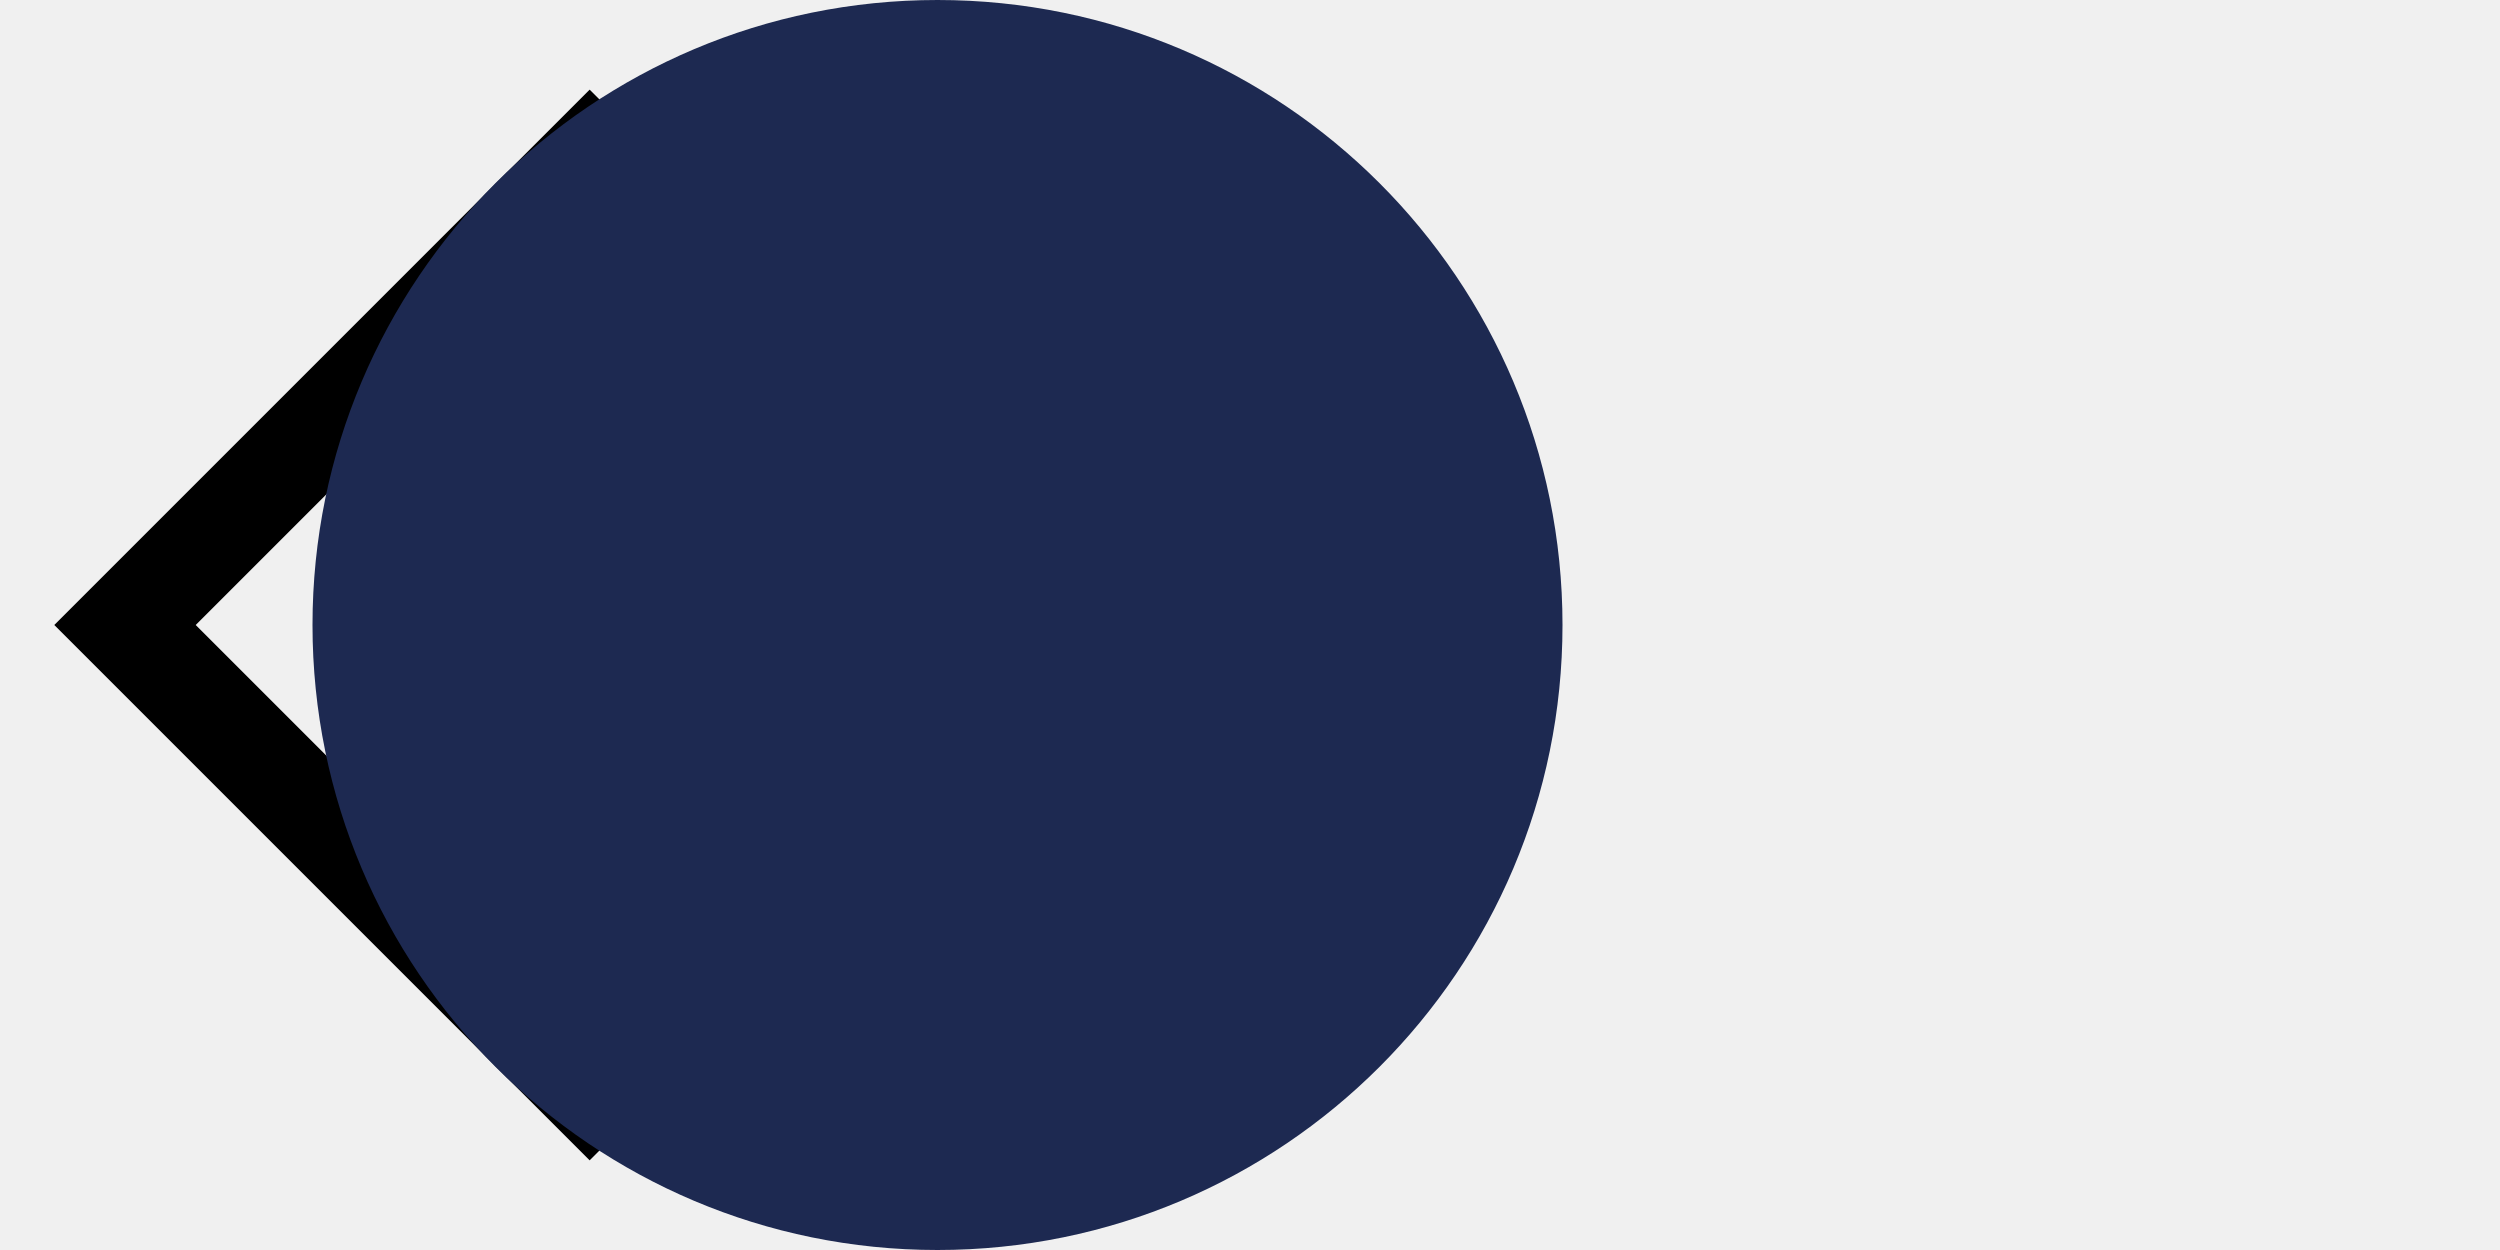
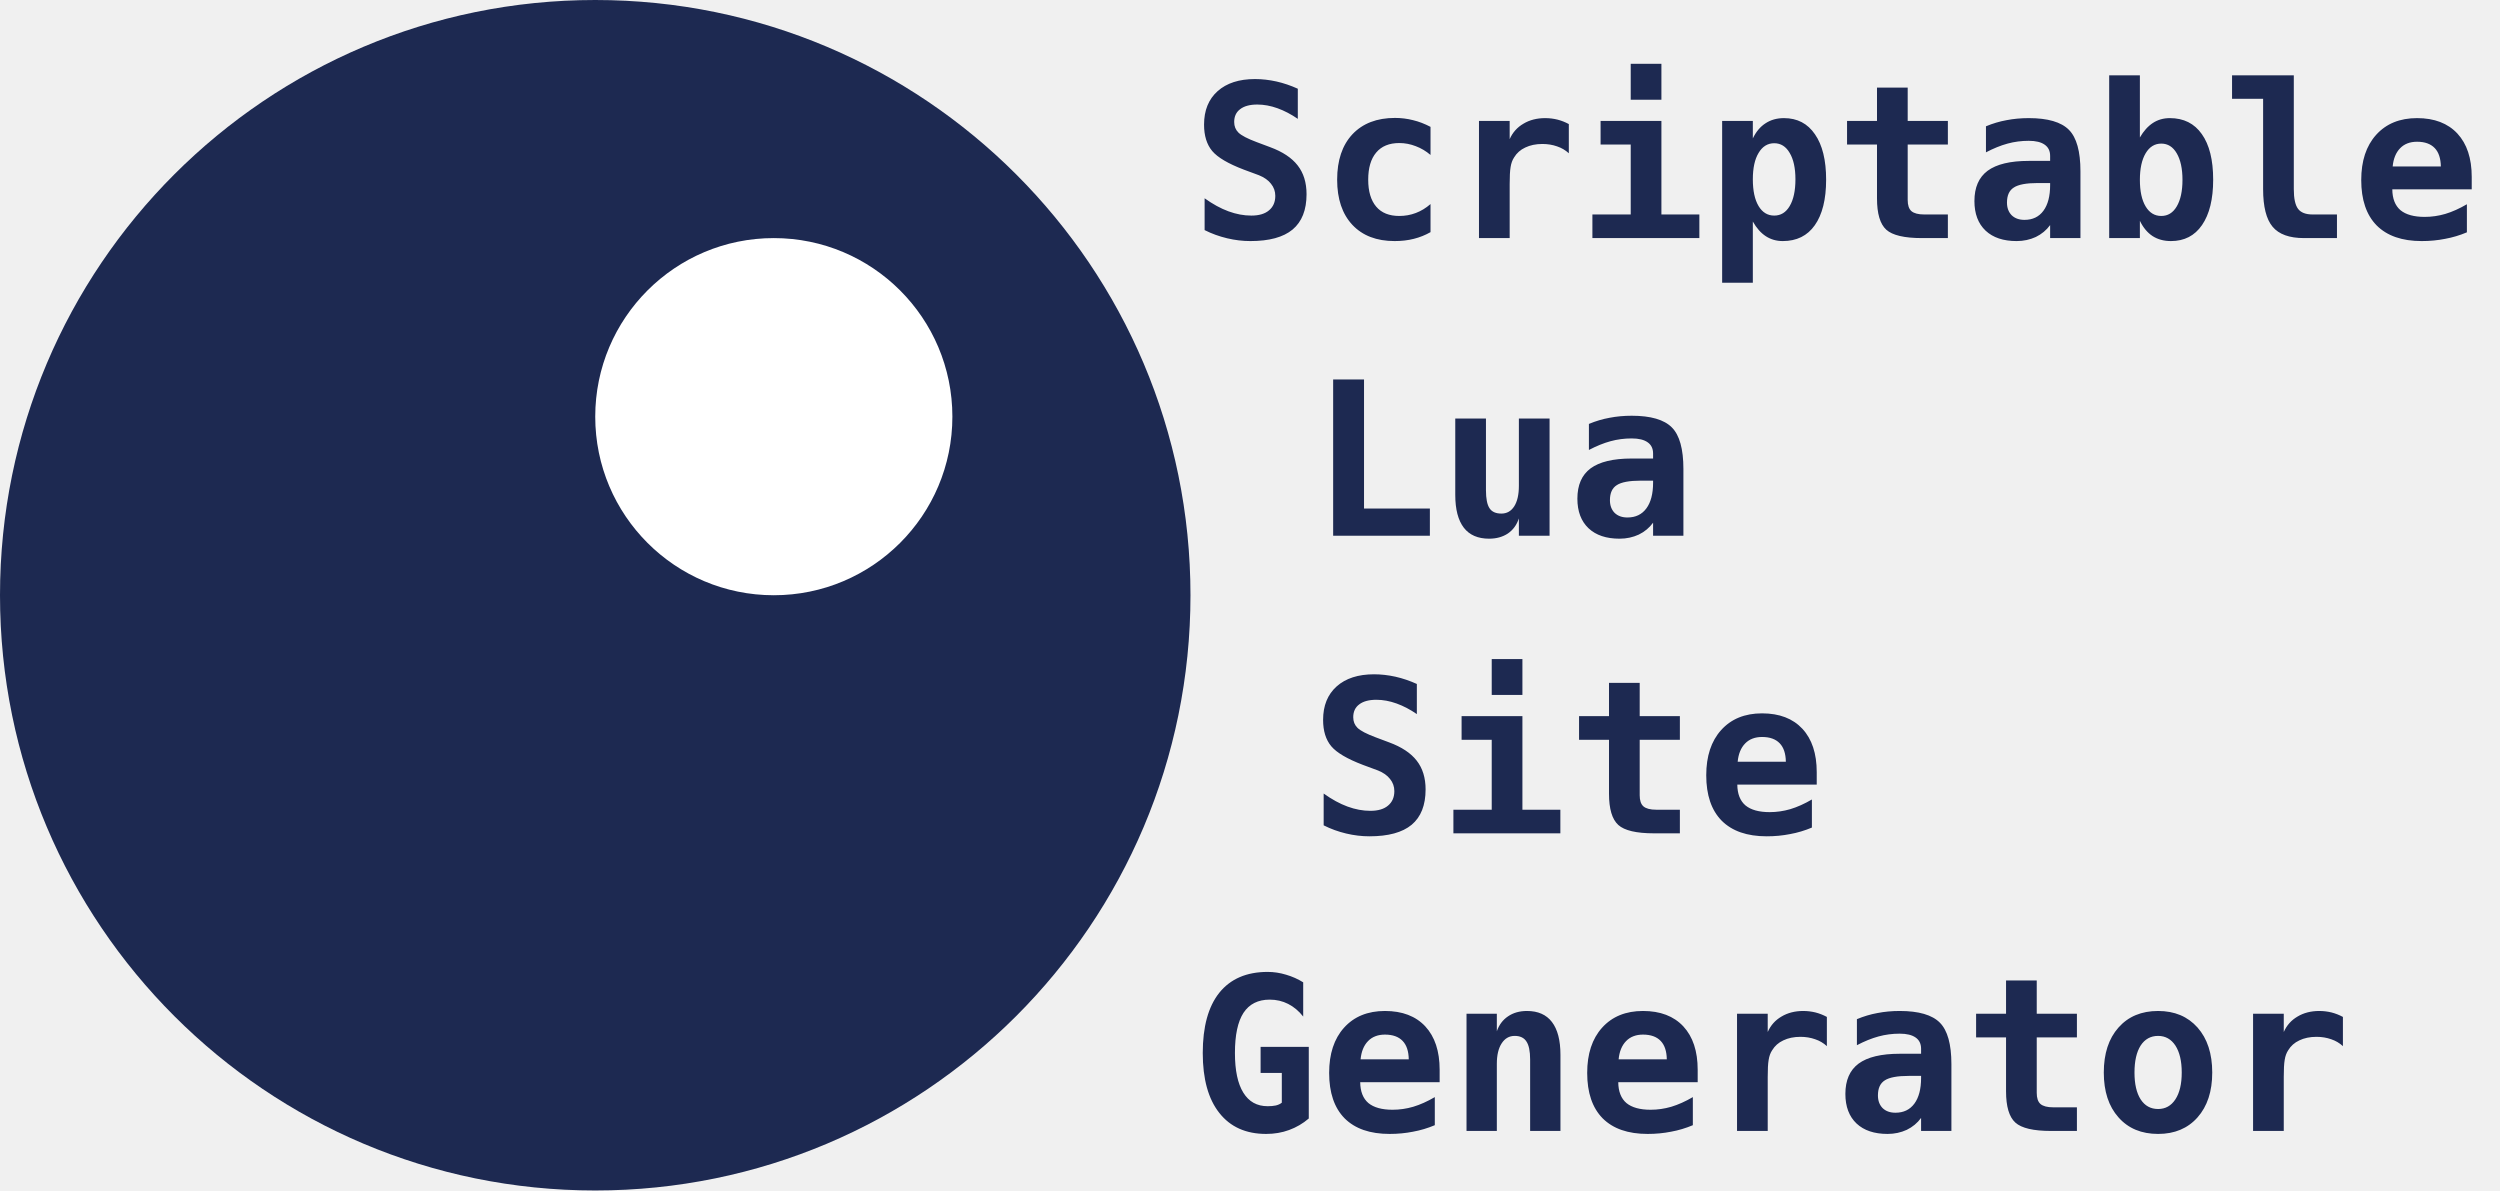
- <svg xmlns="http://www.w3.org/2000/svg" version="1.1" width="200" height="100">
-   <path d="M50 10 L10 50 L50 90" fill="none" stroke="black" stroke-width="8" />
-   <circle cx="75" cy="50" r="50" fill="#1D2951" />
+ <svg xmlns="http://www.w3.org/2000/svg" version="1.1" width="210" height="100">
+   <style>.t { font: bold 18px monospace }</style>
+   <circle cx="50" cy="50" r="50" fill="#1D2951" />
+   <circle cx="65" cy="35" r="15" fill="white" />
+   <text x="100" y="20" fill="#1D2951" class="t">Scriptable</text>
+   <text x="110" y="45" fill="#1D2951" class="t">Lua</text>
+   <text x="110" y="70" fill="#1D2951" class="t">Site</text>
+   <text x="100" y="95" fill="#1D2951" class="t">Generator</text>
</svg>
